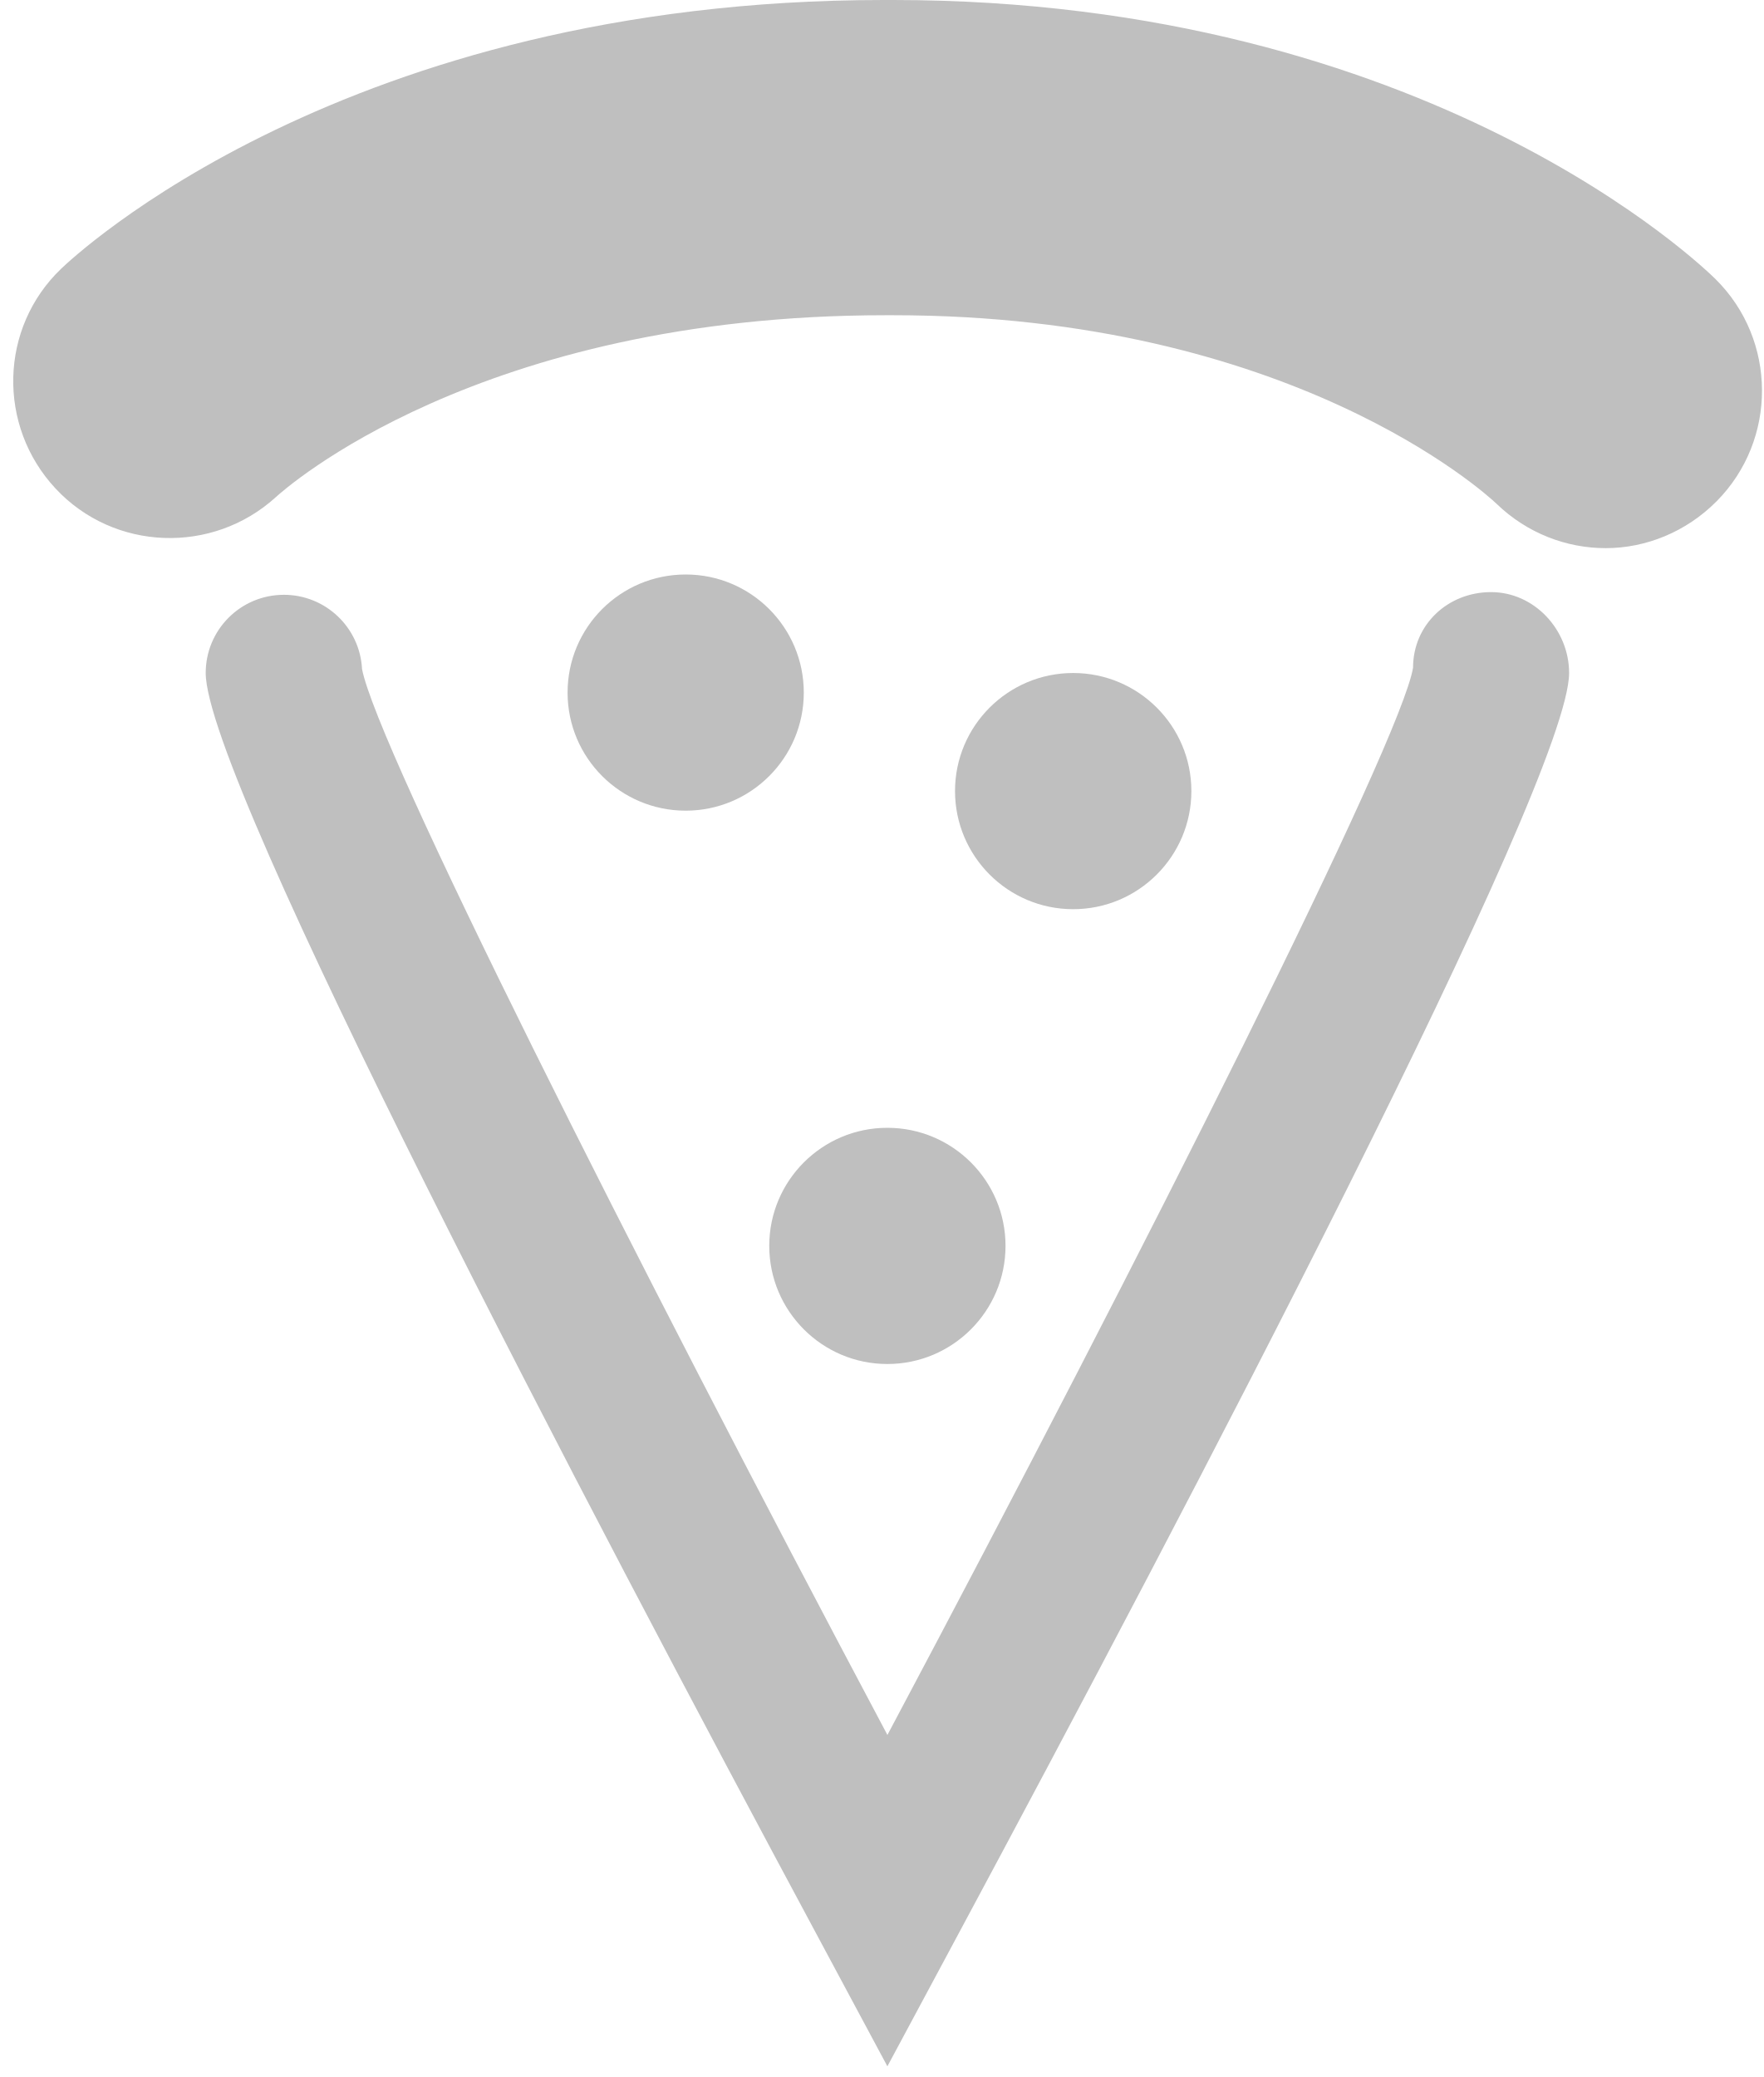
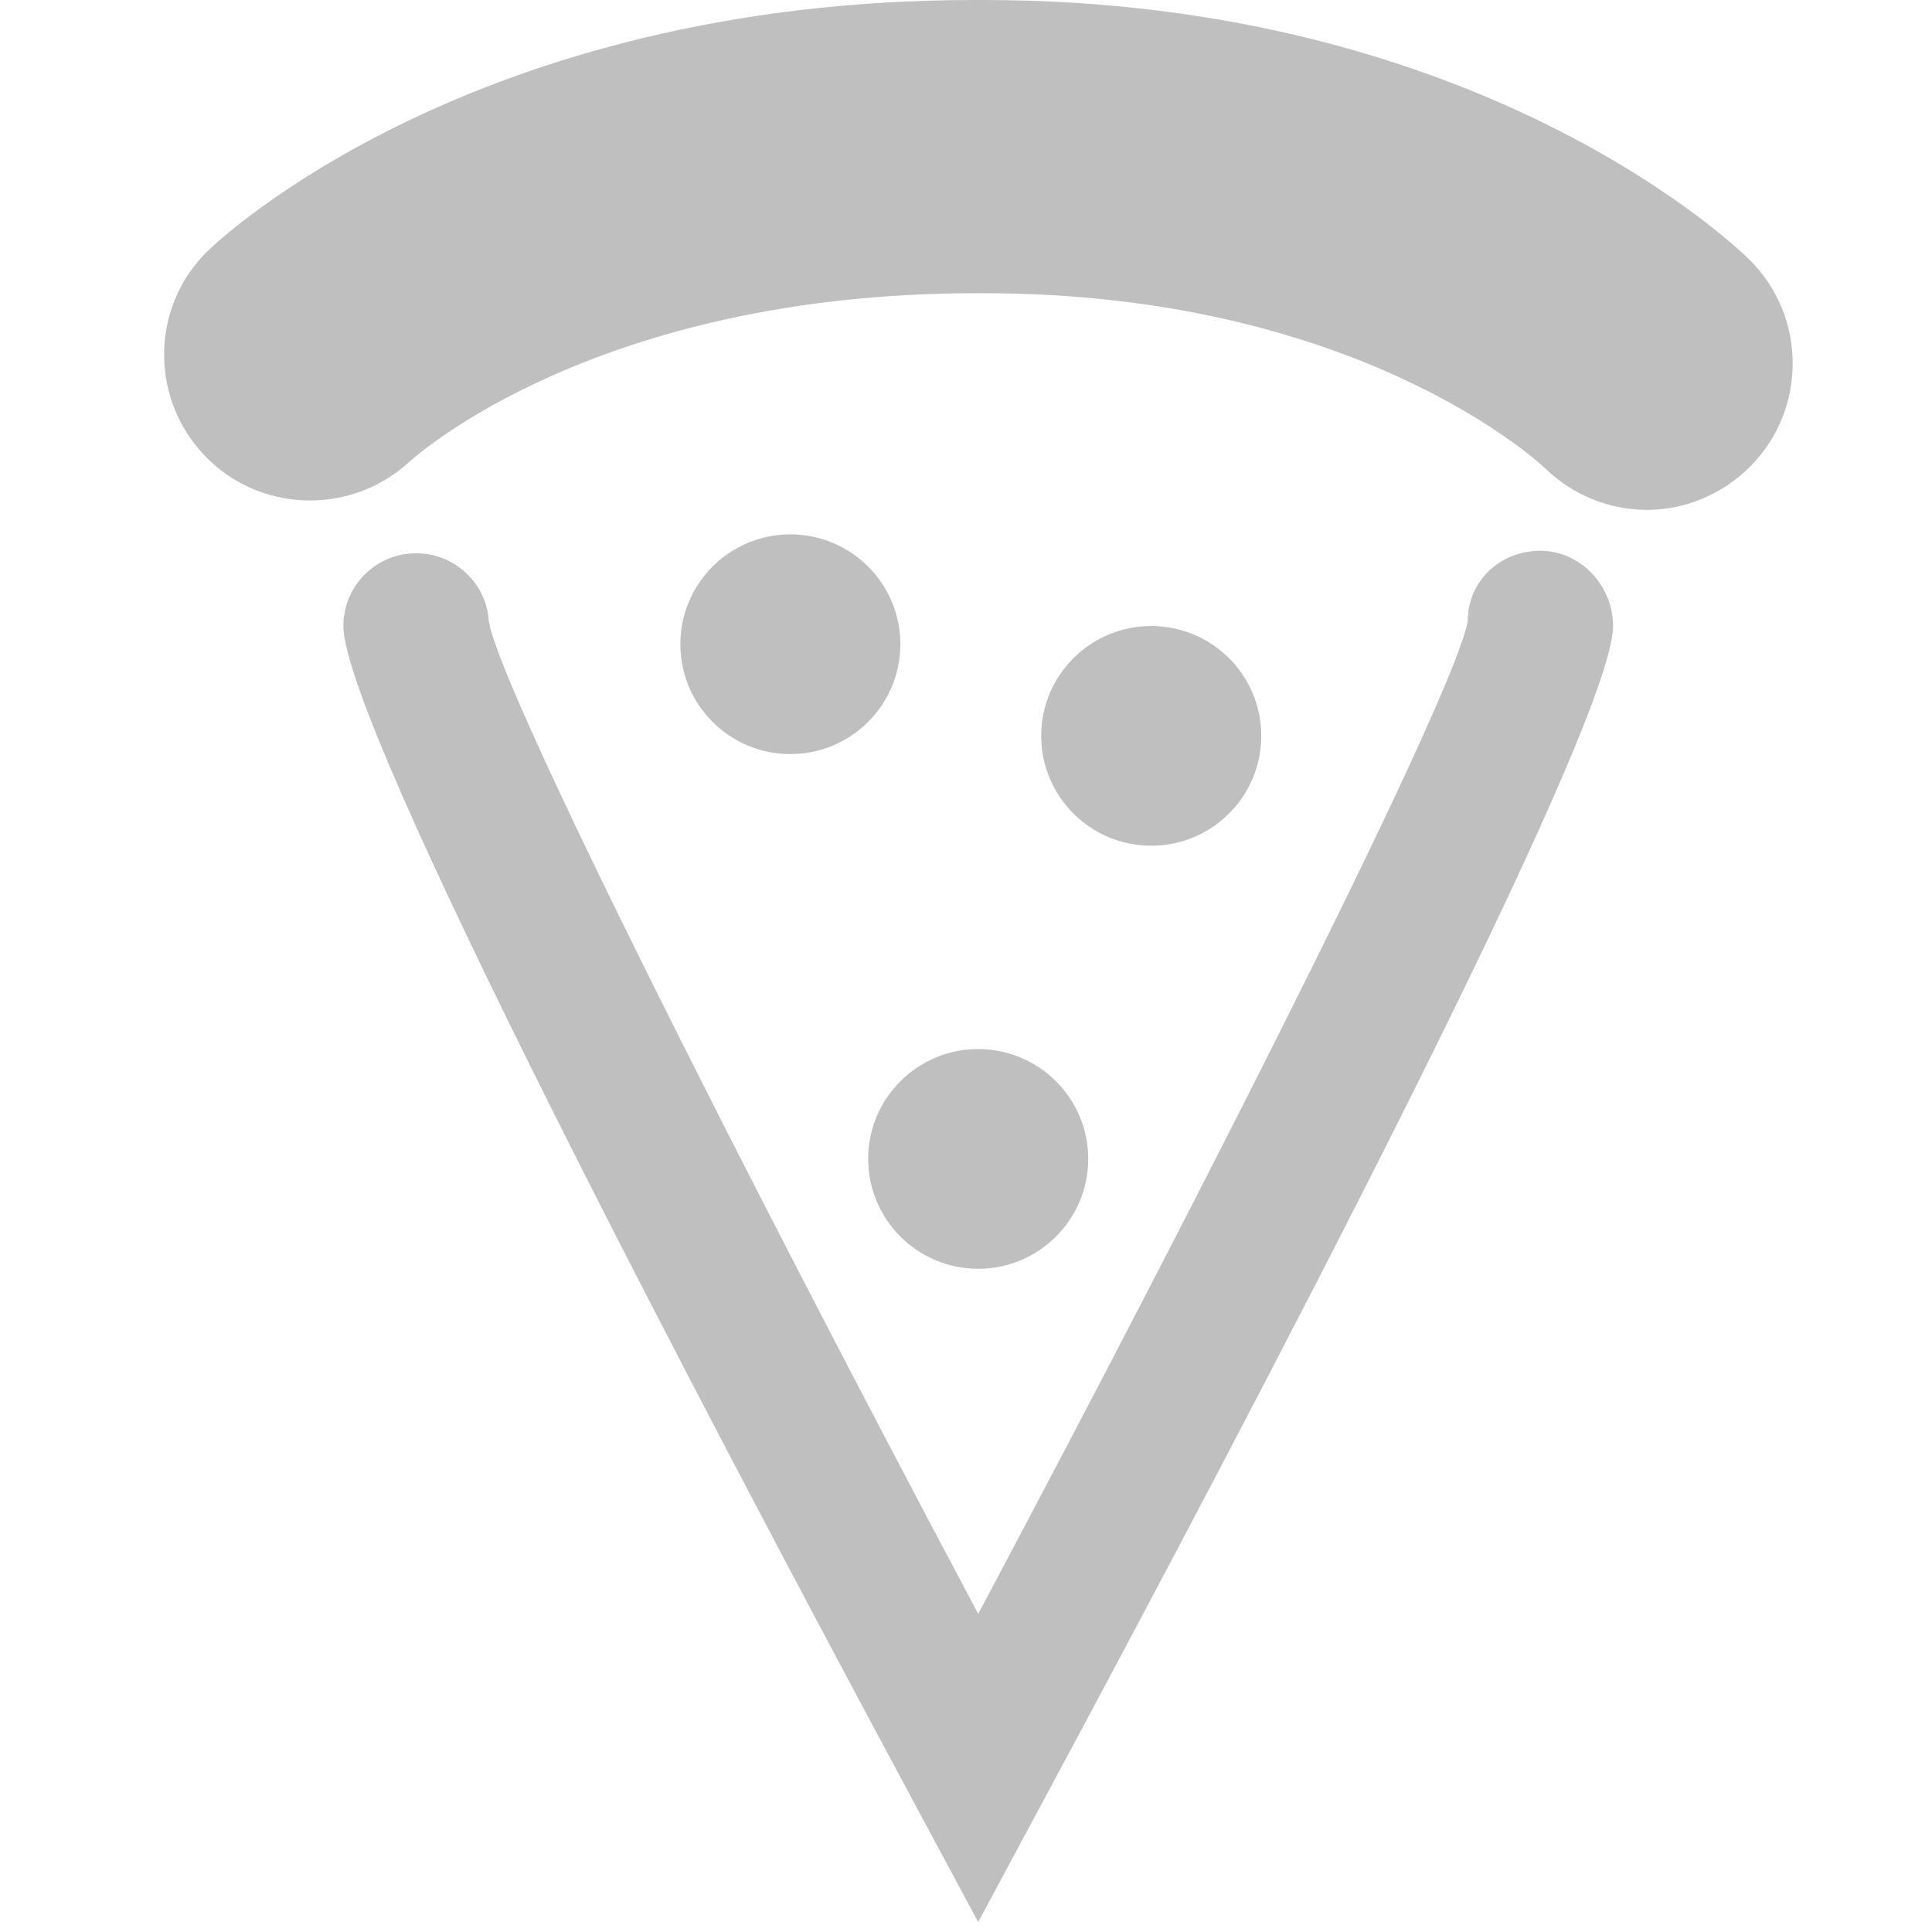
- <svg xmlns="http://www.w3.org/2000/svg" width="118" height="139" viewBox="0 0 118 139">
-   <g fill="#BFBFBF">
-     <path d="M114.803 18.687C114.03 17.92 95.613 0 59.748 0L59.131 0C23.042 0 4.855 17.256 4.098 17.979-.043 21.934-.193 28.499 3.718 32.695 7.628 36.893 14.225 37.121 18.462 33.266 19.003 32.772 31.981 21.096 59.254 21.096L59.76 21.096C86.358 21.096 99.438 33.044 100.143 33.715 102.18 35.685 104.815 36.684 107.444 36.684 110.133 36.684 112.837 35.6 114.88 33.535 118.942 29.423 118.909 22.751 114.803 18.687zM99.775 39.626C96.891 39.626 94.555 41.795 94.555 44.687 93.73 49.631 76.758 83.413 59.382 116.11 42.103 83.59 25.218 49.997 24.225 44.769 24.083 42.002 21.795 39.806 18.997 39.806 16.107 39.806 13.765 42.144 13.765 45.04 13.765 52.22 39.452 101.162 54.774 129.696L59.38 138.285 63.987 129.696C79.308 101.162 104.997 52.222 104.997 45.04 104.999 42.144 102.667 39.626 99.775 39.626z" />
-     <circle cx="45.883" cy="46.35" r="7.903" />
-     <path d="M51.475 83.377C51.475 87.74 55.015 91.284 59.378 91.284 63.743 91.284 67.285 87.74 67.285 83.377 67.285 79.019 63.743 75.477 59.378 75.477 55.015 75.475 51.475 79.016 51.475 83.377zM71.81 60.846C76.18 60.846 79.721 57.302 79.721 52.939 79.721 48.58 76.18 45.04 71.81 45.04 67.447 45.04 63.906 48.58 63.906 52.939 63.906 57.302 67.445 60.846 71.81 60.846z" />
+ <svg xmlns="http://www.w3.org/2000/svg" width="140" height="140" viewBox="0 0 140 140">
+   <g fill="#BFBFBF" transform="translate(11)">
+     <path d="M115.776 18.822C114.996 18.049 96.424 0 60.255 0L59.632 0C23.237 0 4.896 17.381 4.132 18.109-.043 22.092-.194 28.704 3.749 32.93 7.693 37.158 14.346 37.388 18.618 33.506 19.164 33.007 32.252 21.248 59.756 21.248L60.266 21.248C87.09 21.248 100.28 33.282 100.992 33.958 103.046 35.941 105.703 36.948 108.355 36.948 111.066 36.948 113.794 35.856 115.853 33.776 119.95 29.635 119.917 22.915 115.776 18.822zM100.621 39.911C97.712 39.911 95.356 42.095 95.356 45.008 94.524 49.988 77.408 84.013 59.885 116.945 42.46 84.191 25.432 50.357 24.43 45.091 24.287 42.304 21.98 40.092 19.158 40.092 16.243 40.092 13.882 42.447 13.882 45.364 13.882 52.596 39.787 101.89 55.238 130.629L59.883 139.28 64.529 130.629C79.98 101.89 105.887 52.598 105.887 45.364 105.889 42.447 103.537 39.911 100.621 39.911z" />
+     <ellipse cx="46.272" cy="46.683" rx="7.97" ry="7.96" />
+     <path d="M51.911 83.977C51.911 88.371 55.482 91.941 59.882 91.941 64.283 91.941 67.856 88.371 67.856 83.977 67.856 79.588 64.283 76.02 59.882 76.02 55.482 76.018 51.911 79.584 51.911 83.977zM72.418 61.284C76.826 61.284 80.396 57.714 80.396 53.32 80.396 48.929 76.826 45.364 72.418 45.364 68.018 45.364 64.448 48.929 64.448 53.32 64.448 57.714 68.016 61.284 72.418 61.284z" />
  </g>
</svg>
